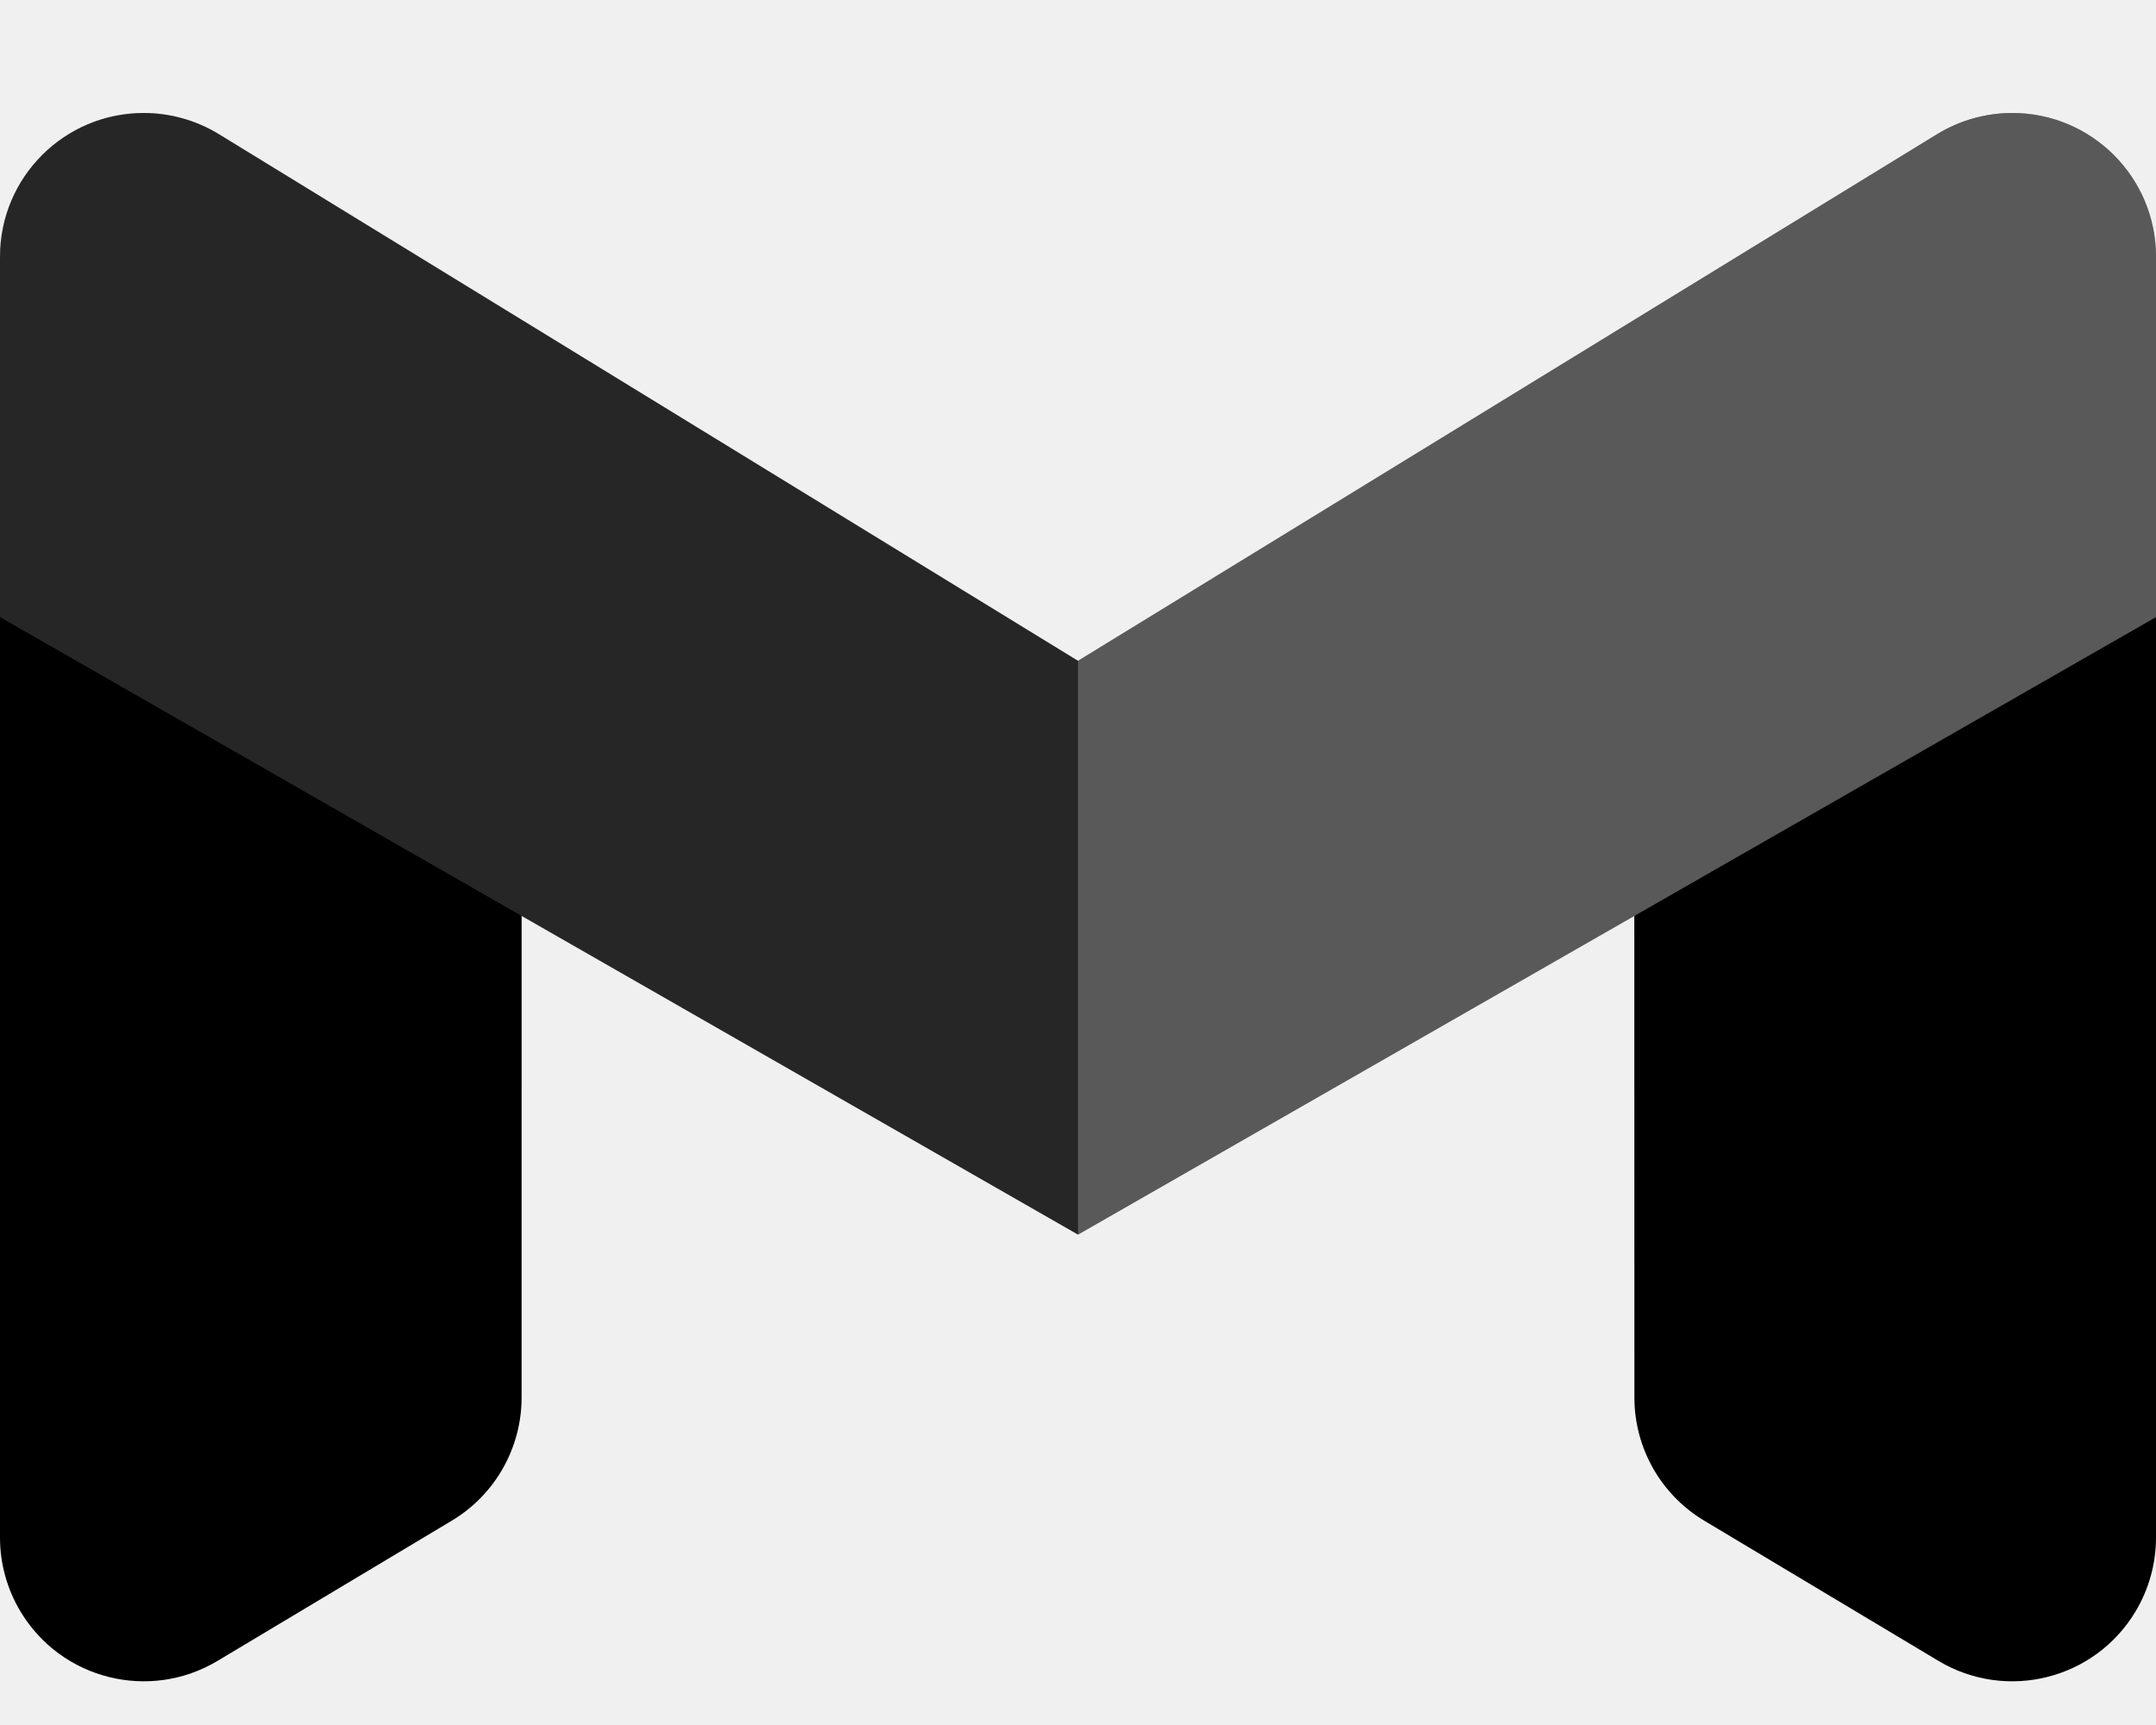
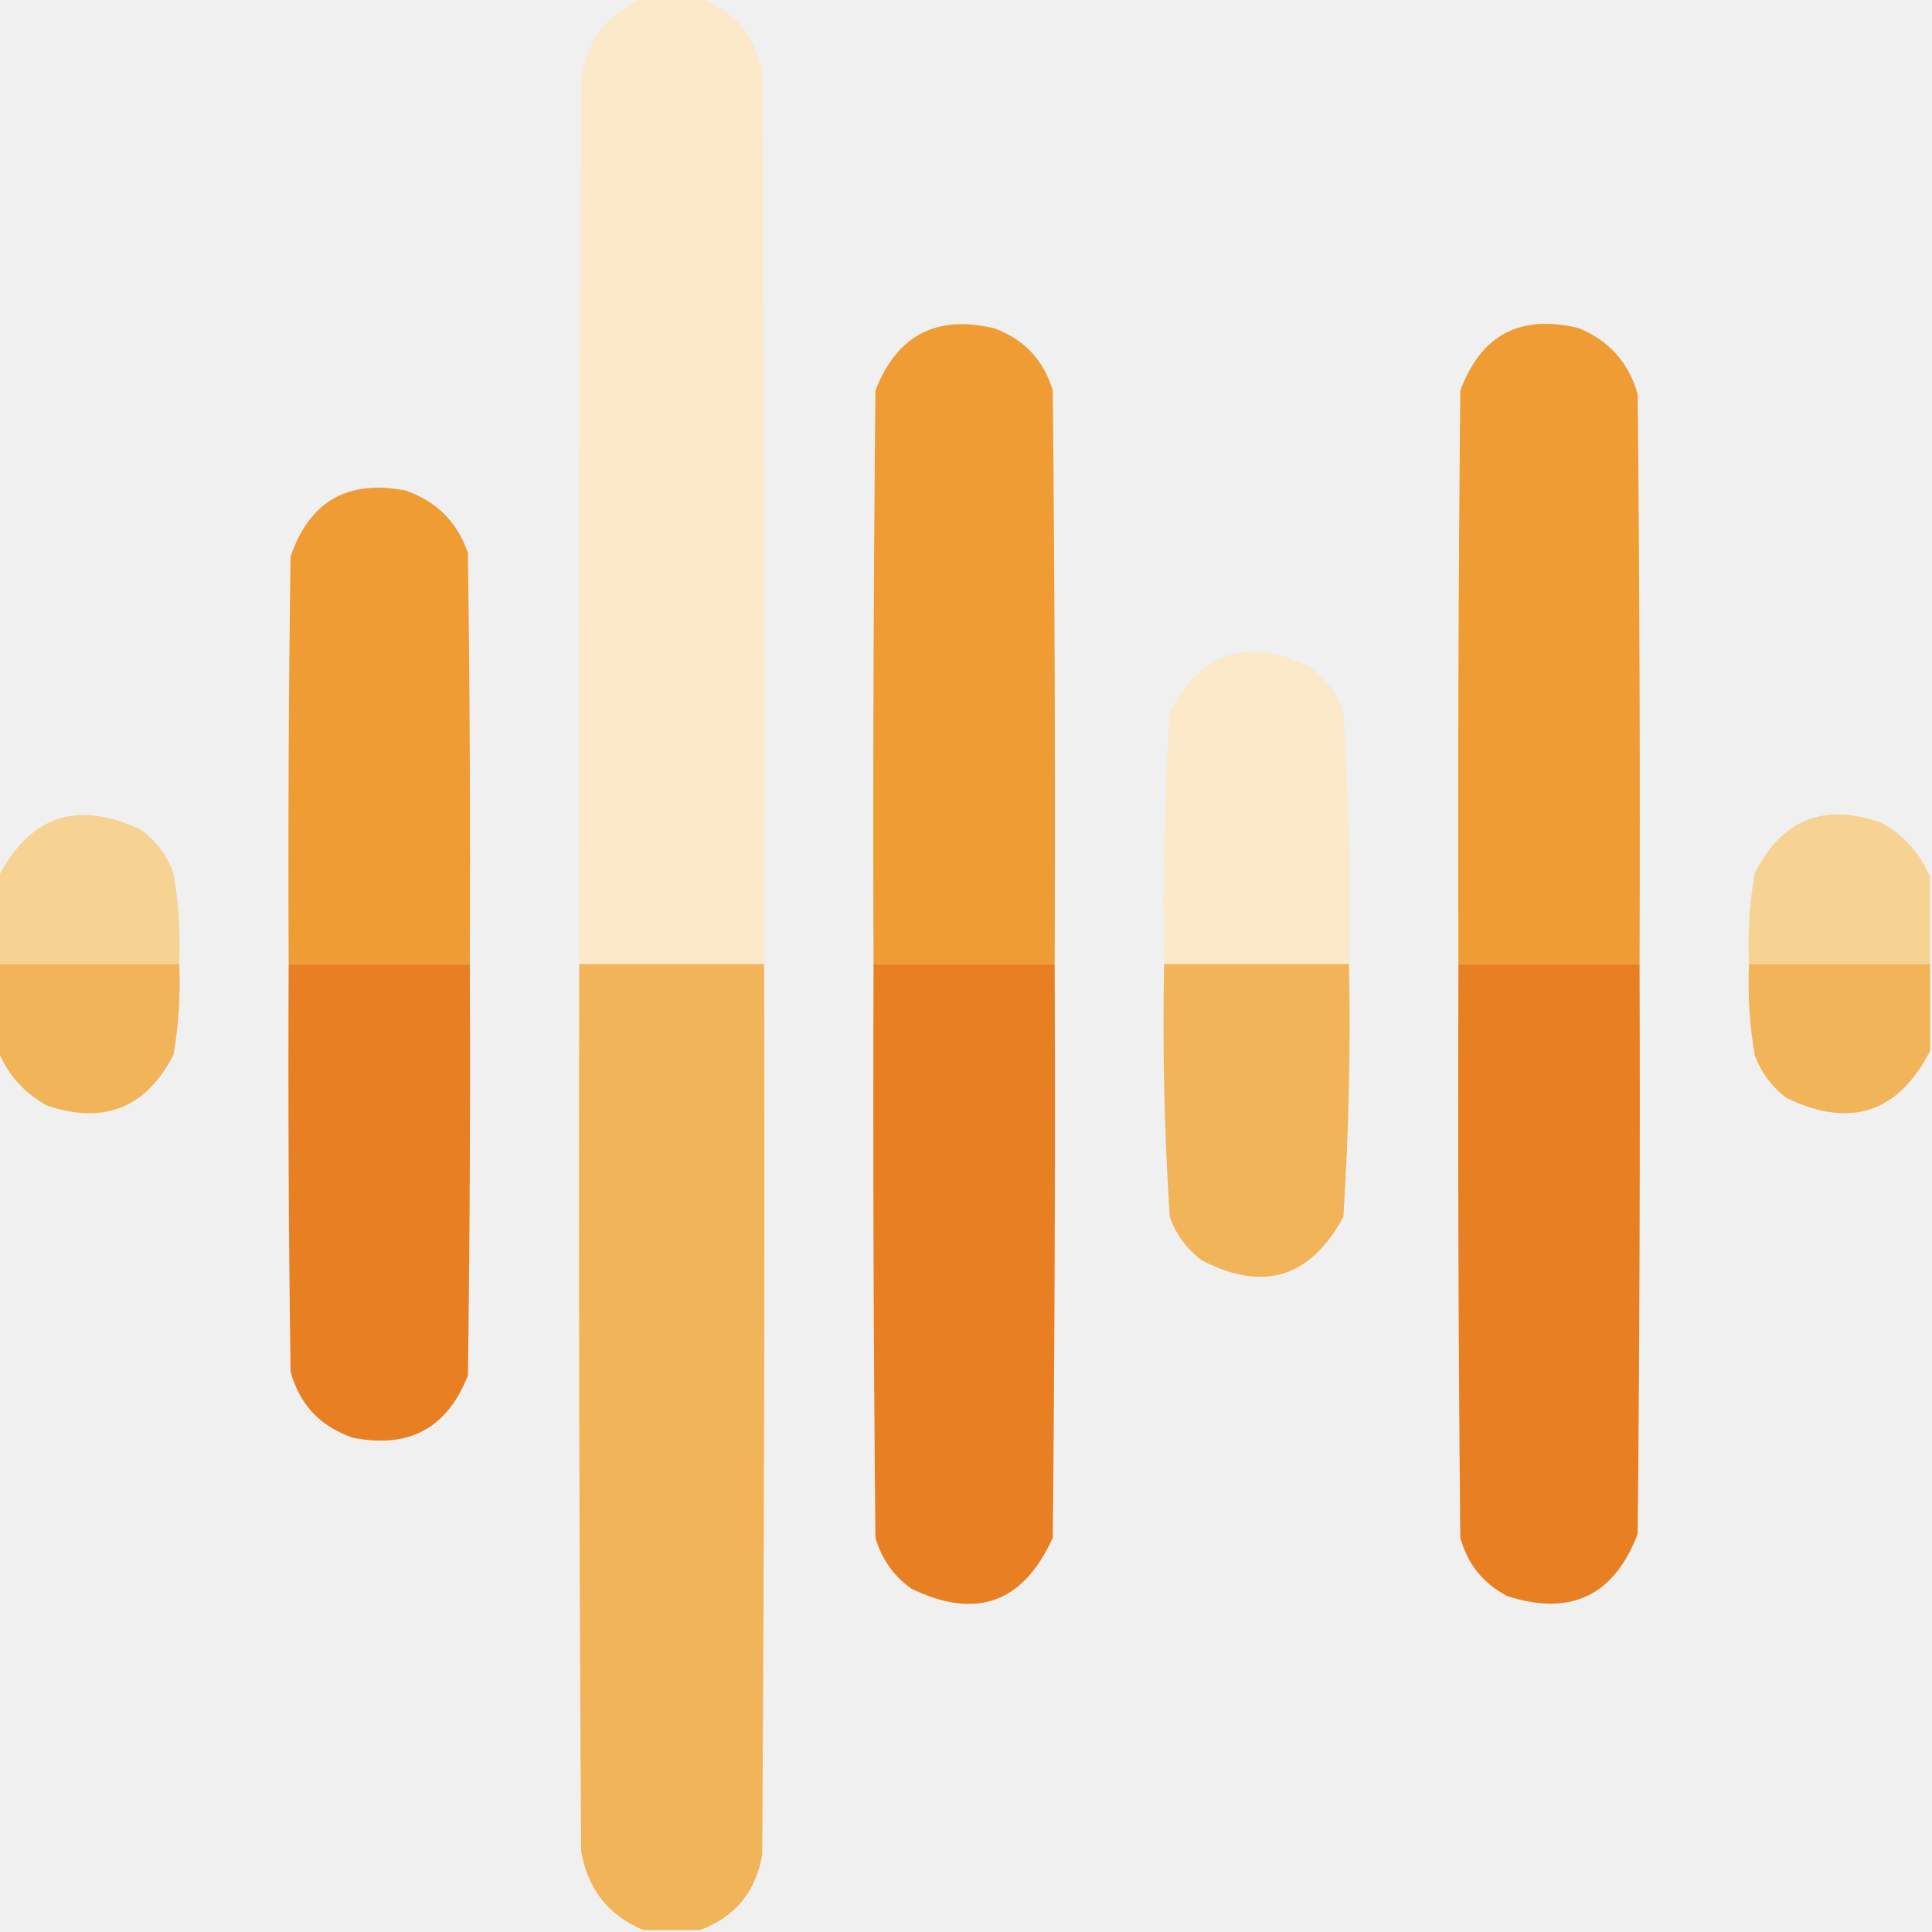
- <svg xmlns="http://www.w3.org/2000/svg" width="1.875em" height="1.5em" viewBox="0 0 30 24" version="1.1">
-   <g id="🖥-Dashboard" stroke="none" stroke-width="1" fill="none" fill-rule="evenodd">
-     <g id="Artboard" transform="translate(-95, -50)">
-       <g id="logo" transform="translate(95, 50)">
-         <path d="M30,21.392 C30,21.754 29.902,22.108 29.716,22.419 C29.149,23.367 27.921,23.675 26.973,23.108 L26.973,23.108 L23.715,21.158 C23.111,20.797 22.742,20.146 22.742,19.442 L22.742,19.442 L22.741,12.743 L15,17.177 L7.258,12.743 L7.258,19.442 C7.258,20.146 6.889,20.797 6.285,21.158 L3.027,23.108 C2.079,23.675 0.851,23.367 0.284,22.419 C0.098,22.108 2.0190442e-15,21.754 0,21.392 L0,3.585 L0.005,3.435 L0.005,3.435 L0,3.572 C3.0881846e-16,2.467 0.895,1.572 2,1.572 C2.369,1.572 2.731,1.674 3.045,1.866 L15,9.194 L26.955,1.866 C27.269,1.674 27.631,1.572 28,1.572 C29.105,1.572 30,2.467 30,3.572 L30,3.572 Z" id="Combined-Shape" fill="currentColor" />
-         <polygon id="Rectangle" fill="#000000" opacity="0.078" points="0 8.589 7.258 12.751 7.258 16.831" />
-         <polygon id="Rectangle" fill="#000000" opacity="0.078" points="0 8.589 7.258 12.645 7.258 15.137" />
-         <polygon id="Rectangle" fill="#000000" opacity="0.078" transform="translate(26.37097, 12.77123) scale(-1, 1) translate(-26.37097, -12.77123) " points="22.742 8.589 30 12.742 30 16.954" />
-         <polygon id="Rectangle" fill="#000000" opacity="0.078" transform="translate(26.37097, 11.92445) scale(-1, 1) translate(-26.37097, -11.92445) " points="22.742 8.589 30 12.641 30 15.26" />
-         <path d="M3.045,1.866 L15,9.194 L15,9.194 L15,17.177 L0,8.586 L0,3.572 C3.0881846e-16,2.467 0.895,1.572 2,1.572 C2.369,1.572 2.731,1.674 3.045,1.866 Z" id="Rectangle" fill-opacity="0.15" fill="#FFFFFF" />
-         <path d="M18.045,1.866 L30,9.194 L30,9.194 L30,17.177 L15,8.586 L15,3.572 C15,2.467 15.895,1.572 17,1.572 C17.369,1.572 17.731,1.674 18.045,1.866 Z" id="Rectangle" fill-opacity="0.35" fill="#FFFFFF" transform="translate(22.5, 8.58871) scale(-1, 1) translate(-22.5, -8.58871) " />
-       </g>
-     </g>
+ <svg xmlns="http://www.w3.org/2000/svg" version="1.1" width="512px" height="512px" style="shape-rendering:geometricPrecision; text-rendering:geometricPrecision; image-rendering:optimizeQuality; fill-rule:evenodd; clip-rule:evenodd">
+   <g>
+     <path style="opacity:0.998" fill="#fbe9ca" d="M 170.5,-0.5 C 175.5,-0.5 180.5,-0.5 185.5,-0.5C 194.79,2.963 200.29,9.63 202,19.5C 202.5,98.166 202.667,176.833 202.5,255.5C 186.167,255.5 169.833,255.5 153.5,255.5C 153.333,177.166 153.5,98.833 154,20.5C 155.693,10.42 161.193,3.42 170.5,-0.5 Z" />
+   </g>
+   <g>
+     <path style="opacity:0.989" fill="#ee9b31" d="M 279.5,255.5 C 263.5,255.5 247.5,255.5 231.5,255.5C 231.333,204.832 231.5,154.166 232,103.5C 237.663,88.849 248.163,83.349 263.5,87C 271.401,89.902 276.567,95.402 279,103.5C 279.5,154.166 279.667,204.832 279.5,255.5 Z" />
+   </g>
+   <g>
+     <path style="opacity:0.987" fill="#ee9b31" d="M 434.5,255.5 C 418.5,255.5 402.5,255.5 386.5,255.5C 386.333,204.832 386.5,154.166 387,103.5C 392.495,88.668 402.995,83.168 418.5,87C 426.52,90.351 431.687,96.184 434,104.5C 434.5,154.832 434.667,205.166 434.5,255.5 Z" />
+   </g>
+   <g>
+     <path style="opacity:0.987" fill="#ee9b31" d="M 124.5,255.5 C 108.5,255.5 92.5,255.5 76.5,255.5C 76.333,219.498 76.5,183.498 77,147.5C 82.008,132.848 92.175,127.015 107.5,130C 115.667,132.833 121.167,138.333 124,146.5C 124.5,182.832 124.667,219.165 124.5,255.5 Z" />
+   </g>
+   <g>
+     <path style="opacity:0.994" fill="#fbe9ca" d="M 357.5,255.5 C 341.167,255.5 324.833,255.5 308.5,255.5C 308.054,233.122 308.554,210.789 310,188.5C 318.686,172.383 331.186,168.55 347.5,177C 351.491,179.989 354.324,183.822 356,188.5C 357.446,210.789 357.946,233.122 357.5,255.5 Z" />
+   </g>
+   <g>
+     <path style="opacity:0.987" fill="#f6d291" d="M 47.5,255.5 C 31.5,255.5 15.5,255.5 -0.5,255.5C -0.5,247.833 -0.5,240.167 -0.5,232.5C 7.975,216.064 20.642,211.897 37.5,220C 41.491,222.989 44.324,226.822 46,231.5C 47.363,239.429 47.863,247.429 47.5,255.5 Z" />
+   </g>
+   <g>
+     <path style="opacity:0.987" fill="#f6d291" d="M 511.5,232.5 C 511.5,240.167 511.5,247.833 511.5,255.5C 495.5,255.5 479.5,255.5 463.5,255.5C 463.137,247.429 463.637,239.429 465,231.5C 472.155,217.176 483.322,212.676 498.5,218C 504.57,221.329 508.904,226.162 511.5,232.5 Z" />
+   </g>
+   <g>
+     <path style="opacity:1" fill="#f1b458" d="M -0.5,255.5 C 15.5,255.5 31.5,255.5 47.5,255.5C 47.863,263.571 47.363,271.571 46,279.5C 38.766,293.581 27.599,298.081 12.5,293C 6.43,289.671 2.096,284.838 -0.5,278.5C -0.5,270.833 -0.5,263.167 -0.5,255.5 Z" />
+   </g>
+   <g>
+     <path style="opacity:1" fill="#e87f23" d="M 76.5,255.5 C 92.5,255.5 108.5,255.5 124.5,255.5C 124.667,291.835 124.5,328.168 124,364.5C 118.543,378.482 108.376,383.982 93.5,381C 84.93,378.096 79.43,372.263 77,363.5C 76.5,327.502 76.333,291.502 76.5,255.5 Z" />
+   </g>
+   <g>
+     <path style="opacity:1" fill="#f1b458" d="M 153.5,255.5 C 169.833,255.5 186.167,255.5 202.5,255.5C 202.667,334.167 202.5,412.834 202,491.5C 200.29,501.37 194.79,508.037 185.5,511.5C 180.5,511.5 175.5,511.5 170.5,511.5C 161.193,507.58 155.693,500.58 154,490.5C 153.5,412.167 153.333,333.834 153.5,255.5 Z" />
+   </g>
+   <g>
+     <path style="opacity:1" fill="#e87f23" d="M 231.5,255.5 C 247.5,255.5 263.5,255.5 279.5,255.5C 279.667,306.168 279.5,356.834 279,407.5C 271.176,424.824 258.676,429.324 241.5,421C 236.781,417.611 233.614,413.111 232,407.5C 231.5,356.834 231.333,306.168 231.5,255.5 Z" />
+   </g>
+   <g>
+     <path style="opacity:1" fill="#f1b458" d="M 308.5,255.5 C 324.833,255.5 341.167,255.5 357.5,255.5C 357.946,277.878 357.446,300.211 356,322.5C 347.275,338.631 334.775,342.464 318.5,334C 314.509,331.011 311.676,327.178 310,322.5C 308.554,300.211 308.054,277.878 308.5,255.5 Z" />
+   </g>
+   <g>
+     <path style="opacity:1" fill="#e87f23" d="M 386.5,255.5 C 402.5,255.5 418.5,255.5 434.5,255.5C 434.667,305.834 434.5,356.168 434,406.5C 427.769,422.865 416.269,428.365 399.5,423C 393.089,419.694 388.922,414.528 387,407.5C 386.5,356.834 386.333,306.168 386.5,255.5 Z" />
+   </g>
+   <g>
+     <path style="opacity:1" fill="#f1b458" d="M 463.5,255.5 C 479.5,255.5 495.5,255.5 511.5,255.5C 511.5,263.167 511.5,270.833 511.5,278.5C 503.025,294.936 490.358,299.103 473.5,291C 469.509,288.011 466.676,284.178 465,279.5C 463.637,271.571 463.137,263.571 463.5,255.5 Z" />
  </g>
</svg>
